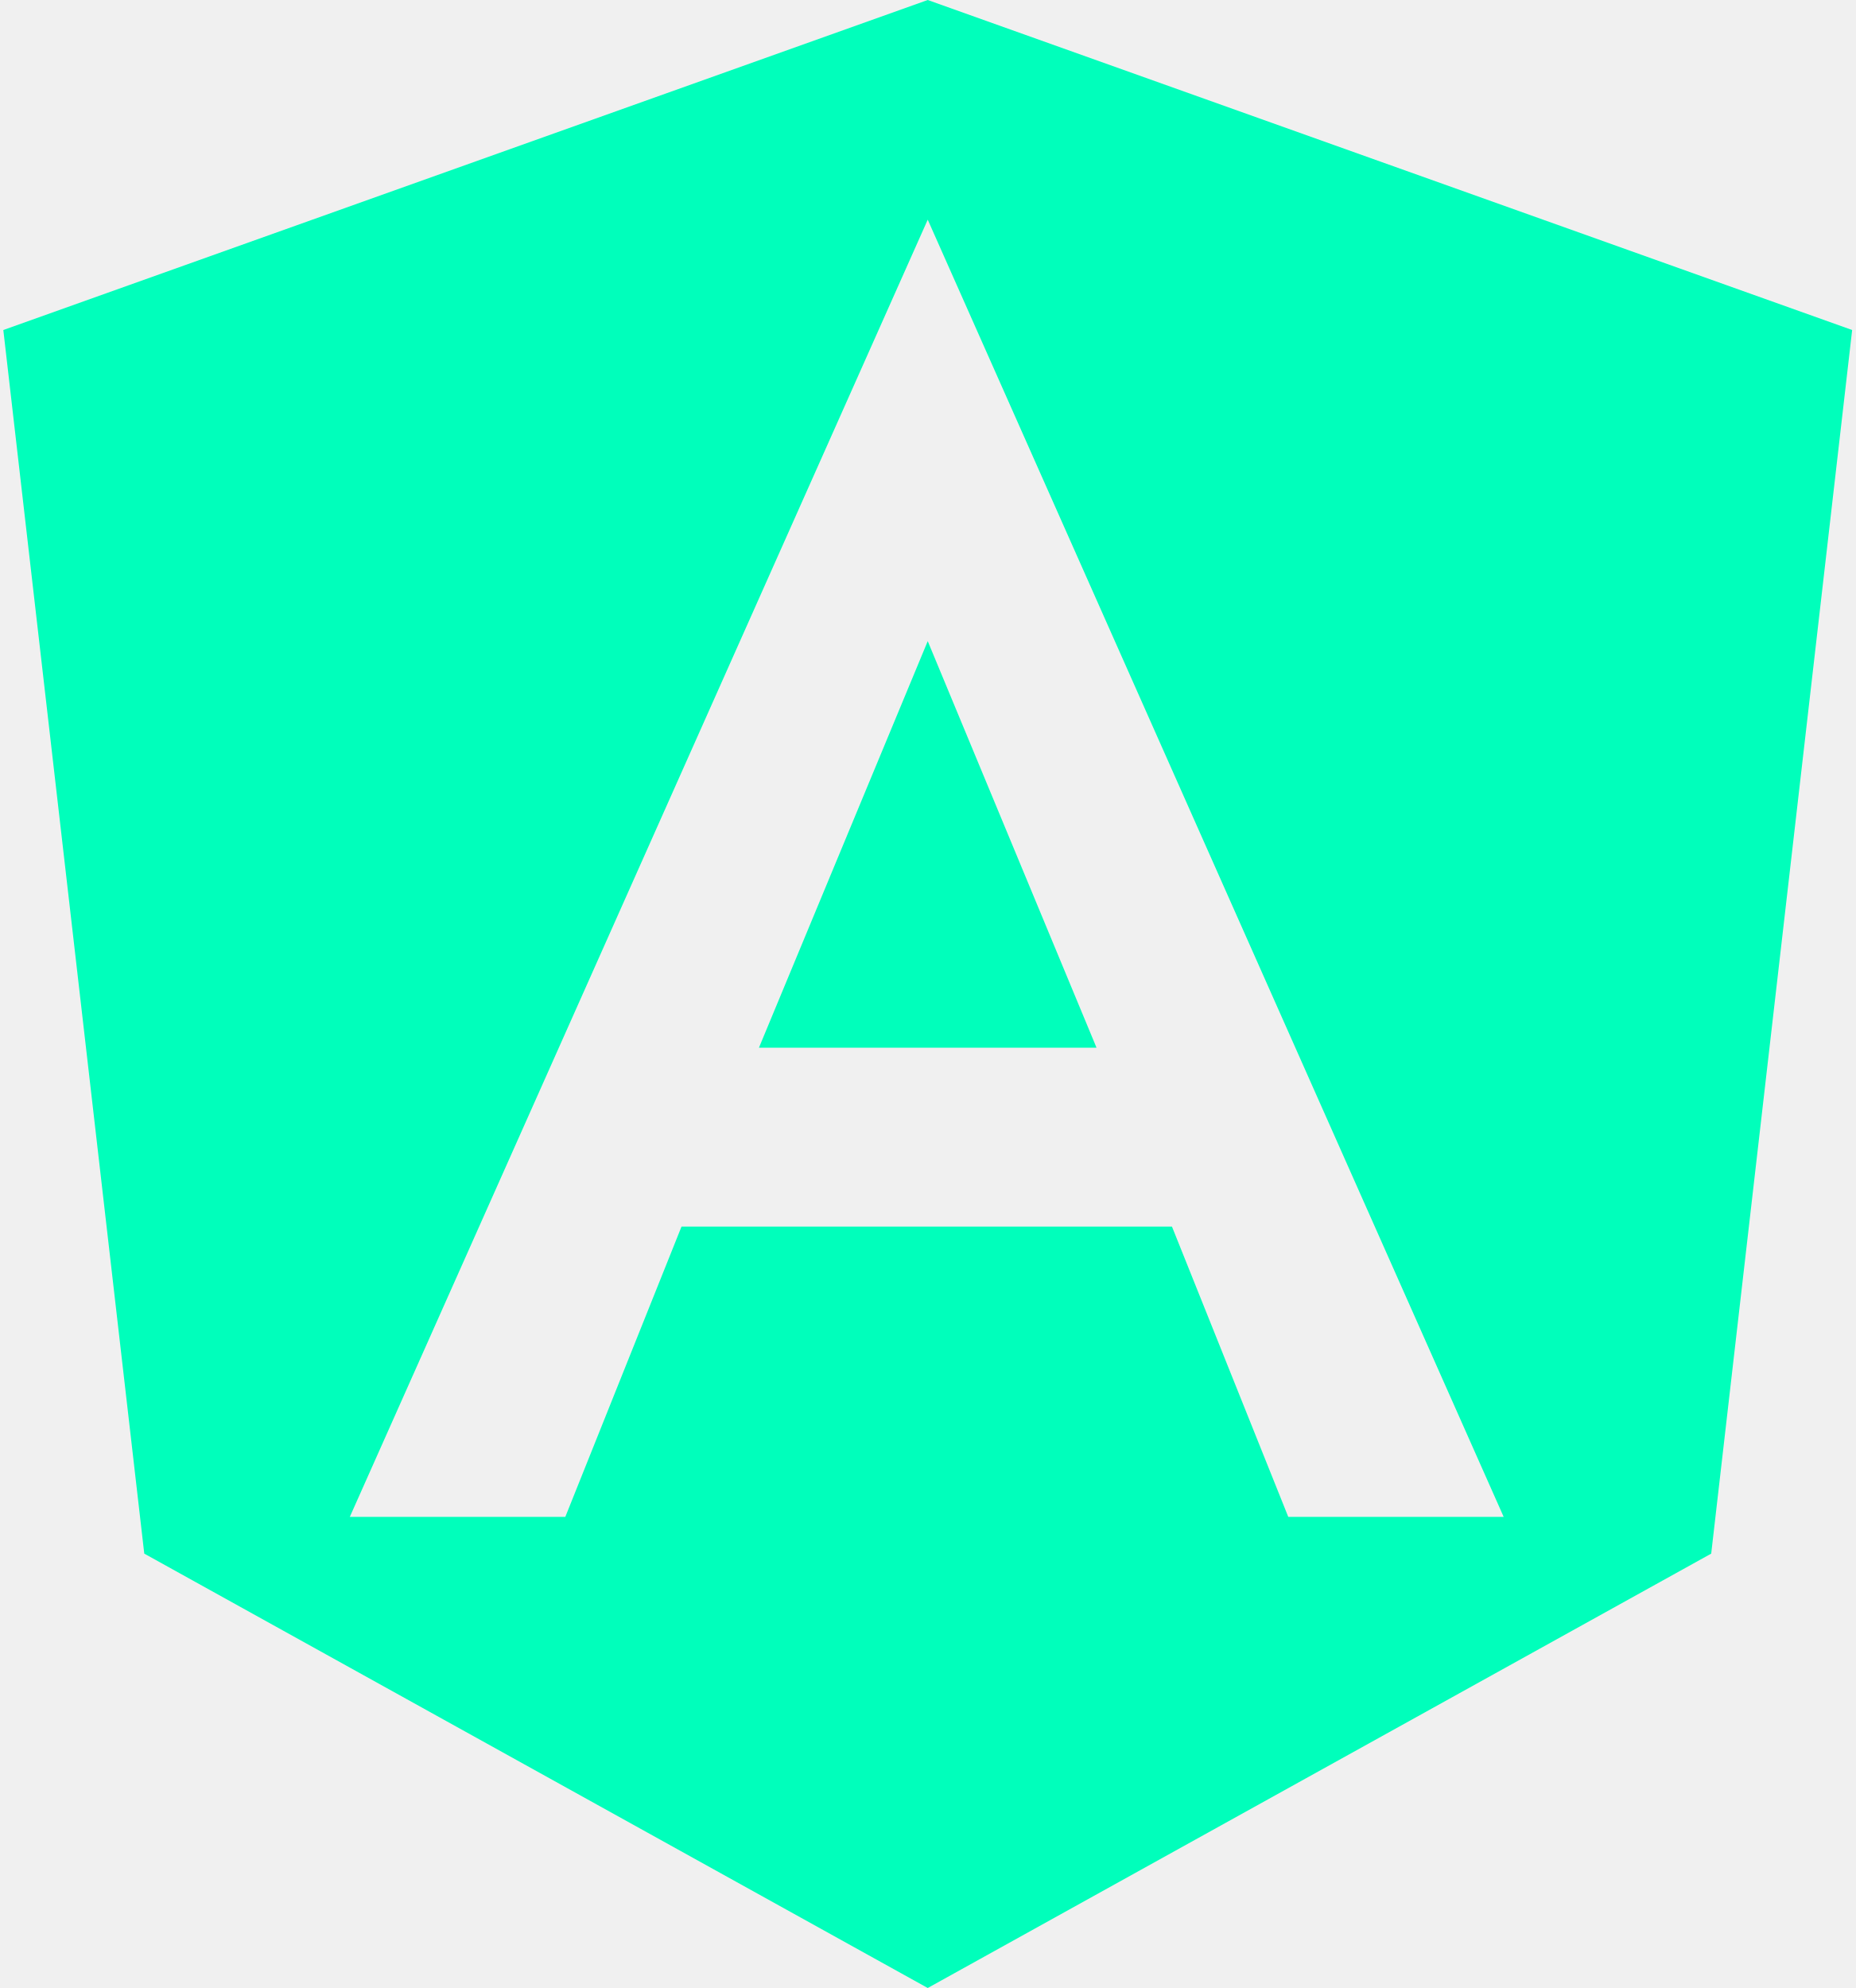
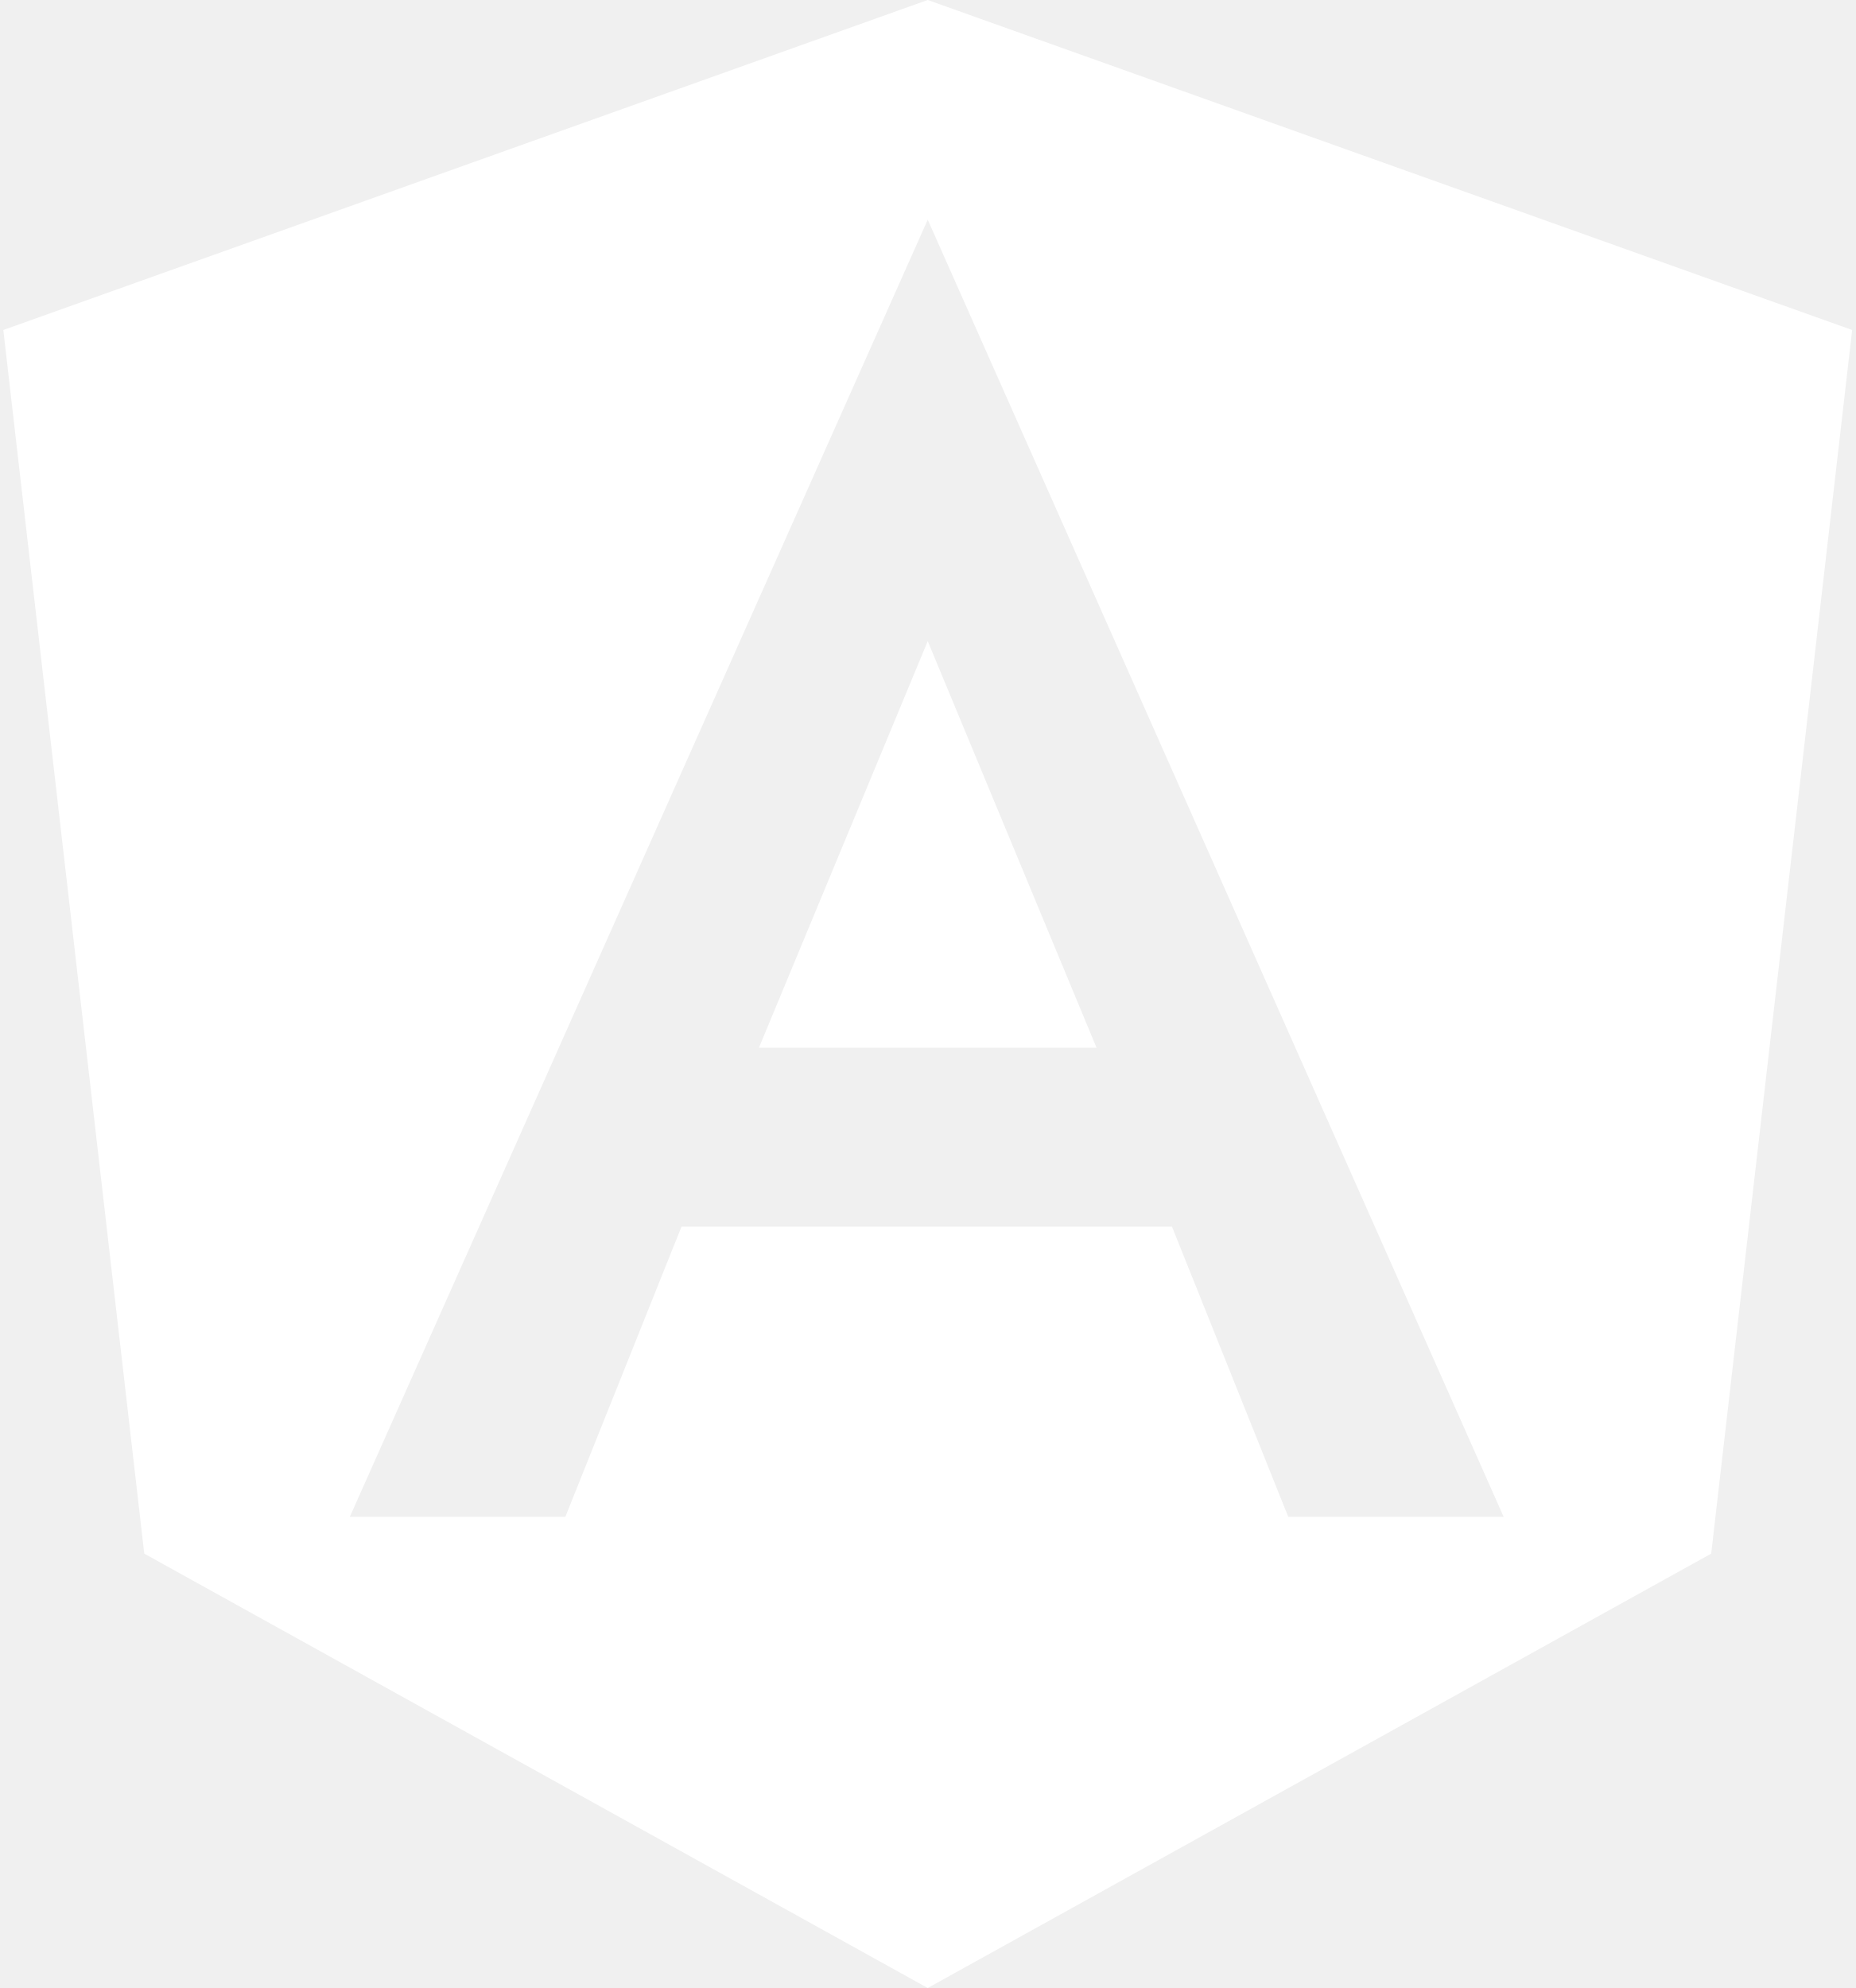
<svg xmlns="http://www.w3.org/2000/svg" width="56" height="60" fill="hsl(292, 91%, 32%)">
-   <path d="m28 0 27.9 9.96-4.254 36.93L28 60 4.354 46.89.1 9.96 28 0Zm0 6.63L10.558 45.78h6.504l3.507-8.76h14.802l3.51 8.76h6.501L28 6.63Zm5.094 24.99H22.906L28 19.35l5.094 12.27Z" fill="#00ffbb" />
+   <path d="m28 0 27.9 9.96-4.254 36.93L28 60 4.354 46.89.1 9.96 28 0Zm0 6.63L10.558 45.78h6.504l3.507-8.76h14.802l3.51 8.76h6.501L28 6.63Zm5.094 24.99H22.906L28 19.35l5.094 12.27Z" fill="white" />
</svg>
